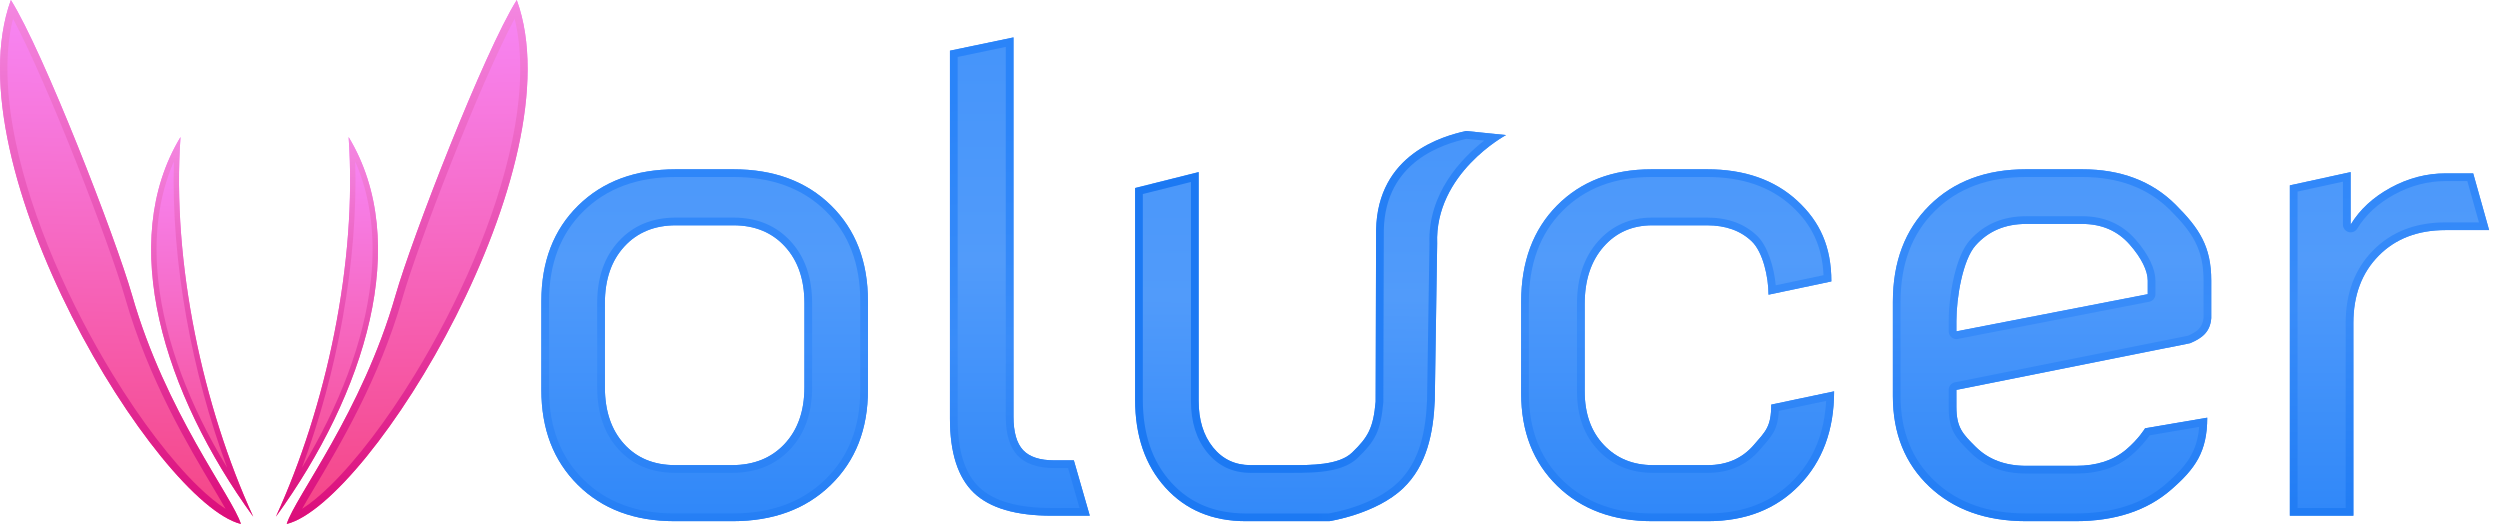
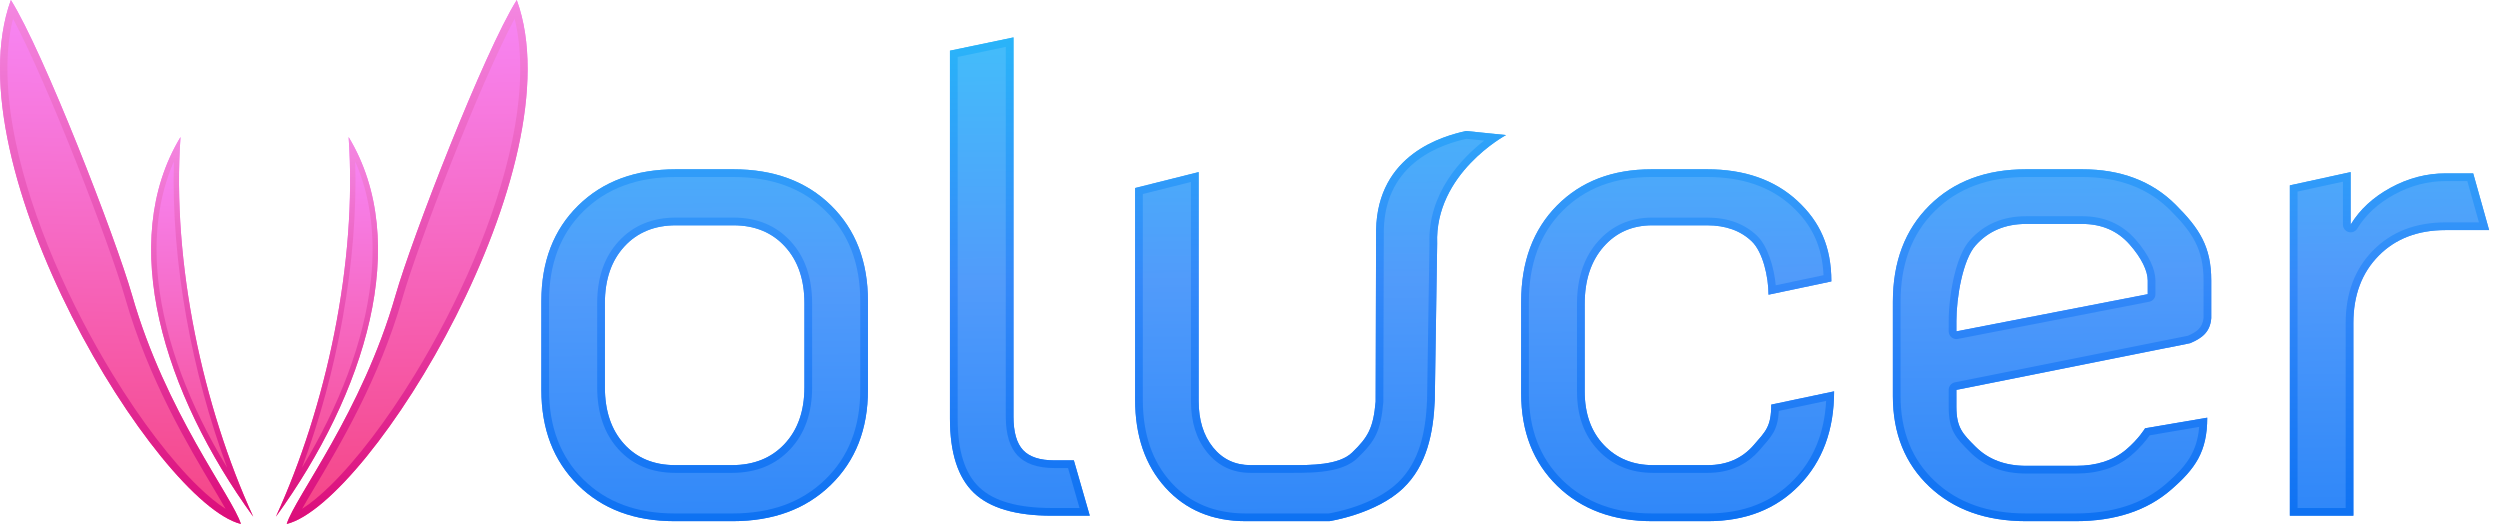
<svg xmlns="http://www.w3.org/2000/svg" width="100%" height="100%" viewBox="0 0 226 48" version="1.1" xml:space="preserve" style="fill-rule:evenodd;clip-rule:evenodd;stroke-linejoin:round;stroke-miterlimit:2;">
  <g>
    <g>
      <path d="M60.983,47.113c-3.624,0 -6.537,-1.091 -8.74,-3.274c-2.203,-2.182 -3.305,-5.044 -3.305,-8.585l0,-8.03c0,-3.583 1.112,-6.465 3.336,-8.648c2.223,-2.182 5.167,-3.273 8.832,-3.273l5.189,-0c3.665,-0 6.609,1.091 8.833,3.273c2.223,2.183 3.335,5.065 3.335,8.648l0,8.03c0,3.541 -1.122,6.403 -3.366,8.585c-2.244,2.183 -5.199,3.274 -8.864,3.274l-5.25,0Zm5.188,-5.065c1.977,0 3.562,-0.638 4.756,-1.915c1.195,-1.276 1.792,-2.985 1.792,-5.126l-0,-7.598c-0,-2.141 -0.587,-3.85 -1.761,-5.127c-1.173,-1.276 -2.728,-1.914 -4.663,-1.914l-5.189,-0c-1.935,-0 -3.49,0.638 -4.663,1.914c-1.174,1.277 -1.761,2.986 -1.761,5.127l0,7.598c0,2.141 0.577,3.85 1.73,5.126c1.153,1.277 2.697,1.915 4.633,1.915l5.126,0Z" style="fill:url(#_Linear1);fill-rule:nonzero;" />
      <path d="M60.983,47.113c-3.624,0 -6.537,-1.091 -8.74,-3.274c-2.203,-2.182 -3.305,-5.044 -3.305,-8.585l0,-8.03c0,-3.583 1.112,-6.465 3.336,-8.648c2.223,-2.182 5.167,-3.273 8.832,-3.273l5.189,-0c3.665,-0 6.609,1.091 8.833,3.273c2.223,2.183 3.335,5.065 3.335,8.648l0,8.03c0,3.541 -1.122,6.403 -3.366,8.585c-2.244,2.183 -5.199,3.274 -8.864,3.274l-5.25,0Zm-0,-0.697l5.25,-0c3.462,-0 6.258,-1.015 8.378,-3.076c2.112,-2.055 3.155,-4.753 3.155,-8.086l-0,-8.03c-0,-3.374 -1.032,-6.095 -3.127,-8.15c-2.099,-2.06 -4.884,-3.074 -8.344,-3.074l-5.189,-0c-3.459,-0 -6.245,1.014 -8.344,3.074c-2.094,2.055 -3.127,4.776 -3.127,8.15l0,8.03c0,3.334 1.024,6.035 3.098,8.09c2.078,2.059 4.832,3.072 8.25,3.072Zm5.188,-3.671l-5.126,0c-2.154,0 -3.867,-0.724 -5.15,-2.144c-1.26,-1.395 -1.91,-3.255 -1.91,-5.594l0,-7.598c0,-2.341 0.662,-4.203 1.945,-5.598c1.304,-1.419 3.026,-2.141 5.176,-2.141l5.189,0c2.15,0 3.872,0.722 5.176,2.141c1.284,1.395 1.945,3.257 1.945,5.598l-0,7.598c-0,2.343 -0.673,4.206 -1.98,5.602c-1.323,1.415 -3.074,2.136 -5.265,2.136Zm0,-0.697c1.977,0 3.562,-0.638 4.756,-1.915c1.195,-1.276 1.792,-2.985 1.792,-5.126l-0,-7.598c-0,-2.141 -0.587,-3.85 -1.761,-5.127c-1.173,-1.276 -2.728,-1.914 -4.663,-1.914l-5.189,-0c-1.935,-0 -3.49,0.638 -4.663,1.914c-1.174,1.277 -1.761,2.986 -1.761,5.127l0,7.598c0,2.141 0.577,3.85 1.73,5.126c1.153,1.277 2.697,1.915 4.633,1.915l5.126,0Z" style="fill:url(#_Linear2);" />
      <path d="M95.079,46.619c-3.253,-0 -5.601,-0.69 -7.042,-2.069c-1.441,-1.38 -2.162,-3.614 -2.162,-6.702l0,-33.267l5.745,-1.2l-0,34.282c-0,1.4 0.288,2.408 0.864,3.026c0.577,0.618 1.524,0.927 2.842,0.927l1.75,-0l1.44,5.003l-3.437,-0Z" style="fill:url(#_Linear3);fill-rule:nonzero;" />
      <path d="M95.079,46.619c-3.253,-0 -5.601,-0.69 -7.042,-2.069c-1.441,-1.38 -2.162,-3.614 -2.162,-6.702l0,-33.267l5.745,-1.2l-0,34.282c-0,1.4 0.288,2.408 0.864,3.026c0.577,0.618 1.524,0.927 2.842,0.927l1.75,-0l1.44,5.003l-3.437,-0Zm-0,-0.697l2.511,-0l-1.038,-3.609l-1.226,-0c-1.562,-0 -2.668,-0.416 -3.351,-1.148c-0.67,-0.718 -1.053,-1.876 -1.053,-3.502l0,-33.424l-4.35,0.909l0,32.7c0,2.849 0.617,4.925 1.947,6.198c1.34,1.282 3.536,1.876 6.56,1.876Z" style="fill:url(#_Linear4);" />
      <path d="M129.921,22.029l-0.216,14.143c-0.125,2.991 -0.725,5.914 -2.854,7.955c-2.443,2.342 -6.677,2.986 -6.677,2.986l-7.553,0c-3.006,0 -5.426,-1.009 -7.258,-3.027c-1.833,-2.017 -2.749,-4.673 -2.749,-7.968l0,-19.121l5.745,-1.44l-0,20.685c-0,1.729 0.432,3.129 1.297,4.2c0.865,1.071 1.997,1.606 3.397,1.606l3.706,0c1.73,0 4.275,0.02 5.476,-1.14c1.446,-1.396 1.909,-2.211 2.122,-4.592l0.042,-15.513c0.132,-6.904 6.085,-8.503 8.127,-8.962l3.621,0.368c-0,-0 -6.466,3.463 -6.226,9.82Z" style="fill:url(#_Linear5);" />
      <path d="M129.921,22.029l-0.216,14.143c-0.125,2.991 -0.725,5.914 -2.854,7.955c-2.443,2.342 -6.677,2.986 -6.677,2.986l-7.553,0c-3.006,0 -5.426,-1.009 -7.258,-3.027c-1.833,-2.017 -2.749,-4.673 -2.749,-7.968l0,-19.121l5.745,-1.44l-0,20.685c-0,1.729 0.432,3.129 1.297,4.2c0.865,1.071 1.997,1.606 3.397,1.606l3.706,0c1.73,0 4.275,0.02 5.476,-1.14c1.446,-1.396 1.909,-2.211 2.122,-4.592l0.042,-15.513c0.132,-6.904 6.085,-8.503 8.127,-8.962l3.621,0.368c-0,-0 -6.466,3.463 -6.226,9.82Zm-0.697,0.01l-0,-0.002c-0.165,-4.589 2.942,-7.764 4.948,-9.328l-1.603,-0.162c-1.992,0.456 -7.35,1.975 -7.472,8.264l-0.043,15.507c-0,0.02 -0.001,0.04 -0.003,0.06c-0.234,2.611 -0.747,3.501 -2.332,5.031c-0.566,0.548 -1.377,0.891 -2.288,1.083c-1.206,0.255 -2.592,0.253 -3.672,0.253l-3.706,0c-1.624,0 -2.936,-0.623 -3.94,-1.865c-0.956,-1.184 -1.451,-2.726 -1.451,-4.638l-0,-19.792l-4.351,1.091l0,18.577c0,3.098 0.845,5.602 2.568,7.5c1.701,1.873 3.951,2.798 6.742,2.798l7.499,-0c0.472,-0.078 4.099,-0.731 6.248,-2.792c1.997,-1.914 2.522,-4.668 2.64,-7.472l0.216,-14.113Z" style="fill:url(#_Linear6);" />
      <path d="M149.372,47.113c-3.541,0 -6.403,-1.06 -8.585,-3.181c-2.183,-2.121 -3.274,-4.911 -3.274,-8.37l0,-8.276c0,-3.624 1.081,-6.527 3.243,-8.71c2.162,-2.182 5.013,-3.273 8.555,-3.273l5.003,-0c3.377,-0 6.094,0.947 8.153,2.841c2.059,1.894 3.089,4.166 3.089,7.296l-5.683,1.2c-0,-1.606 -0.504,-3.853 -1.513,-4.821c-1.009,-0.968 -2.358,-1.451 -4.046,-1.451l-4.942,-0c-1.811,-0 -3.284,0.648 -4.416,1.945c-1.132,1.297 -1.699,3.017 -1.699,5.158l0,7.906c0,2.018 0.577,3.634 1.73,4.849c1.153,1.215 2.635,1.822 4.447,1.822l4.942,0c1.729,0 3.119,-0.607 4.169,-1.822c1.05,-1.215 1.575,-1.631 1.575,-3.649l5.683,-1.2c-0,3.5 -1.05,6.331 -3.15,8.493c-2.101,2.162 -4.86,3.243 -8.277,3.243l-5.004,0Z" style="fill:url(#_Linear7);fill-rule:nonzero;" />
      <path d="M149.372,47.113c-3.541,0 -6.403,-1.06 -8.585,-3.181c-2.183,-2.121 -3.274,-4.911 -3.274,-8.37l0,-8.276c0,-3.624 1.081,-6.527 3.243,-8.71c2.162,-2.182 5.013,-3.273 8.555,-3.273l5.003,-0c3.377,-0 6.094,0.947 8.153,2.841c2.059,1.894 3.089,4.166 3.089,7.296l-5.683,1.2c-0,-1.606 -0.504,-3.853 -1.513,-4.821c-1.009,-0.968 -2.358,-1.451 -4.046,-1.451l-4.942,-0c-1.811,-0 -3.284,0.648 -4.416,1.945c-1.132,1.297 -1.699,3.017 -1.699,5.158l0,7.906c0,2.018 0.577,3.634 1.73,4.849c1.153,1.215 2.635,1.822 4.447,1.822l4.942,0c1.729,0 3.119,-0.607 4.169,-1.822c1.05,-1.215 1.575,-1.631 1.575,-3.649l5.683,-1.2c-0,3.5 -1.05,6.331 -3.15,8.493c-2.101,2.162 -4.86,3.243 -8.277,3.243l-5.004,0Zm0,-0.697l5.004,-0c3.209,-0 5.805,-1.002 7.777,-3.032c1.802,-1.855 2.771,-4.239 2.929,-7.142l-4.279,0.903c-0.092,1.789 -0.658,2.296 -1.731,3.537c-1.184,1.369 -2.746,2.063 -4.696,2.063l-4.942,0c-2.019,0 -3.668,-0.685 -4.953,-2.039c-1.268,-1.337 -1.921,-3.109 -1.921,-5.329l0,-7.906c0,-2.334 0.636,-4.202 1.871,-5.616c1.268,-1.452 2.913,-2.185 4.941,-2.185l4.942,0c1.892,0 3.397,0.561 4.528,1.646c0.948,0.909 1.531,2.826 1.686,4.473l4.318,-0.912c-0.116,-2.622 -1.063,-4.575 -2.851,-6.22c-1.938,-1.783 -4.502,-2.657 -7.681,-2.657l-5.003,-0c-3.334,-0 -6.025,1.012 -8.06,3.067c-2.038,2.058 -3.041,4.802 -3.041,8.219l0,8.276c0,3.251 1.012,5.877 3.063,7.87c2.057,1.999 4.761,2.984 8.099,2.984Z" style="fill:url(#_Linear8);" />
      <path d="M183.159,47.113c-3.623,0 -6.537,-1.04 -8.74,-3.119c-2.203,-2.08 -3.304,-4.808 -3.304,-8.184l-0,-8.524c-0,-3.624 1.101,-6.527 3.304,-8.71c2.203,-2.182 5.117,-3.273 8.74,-3.273l5.065,-0c3.501,-0 6.321,1.07 8.463,3.212c2.141,2.141 3.211,3.782 3.211,6.843l0,3.407c-0.104,1.284 -0.875,1.82 -1.909,2.258l-21.13,4.222l0,1.525c0,1.894 0.577,2.457 1.73,3.61c1.153,1.153 2.676,1.73 4.57,1.73l4.517,-0c1.853,-0 3.356,-0.484 4.509,-1.452c1.153,-0.967 1.729,-1.94 1.729,-1.94l5.621,-0.96c-0,3.088 -1.091,4.619 -3.274,6.514c-2.182,1.894 -5.065,2.841 -8.647,2.841l-4.455,0Zm10.995,-20.519l0,-1.236c0,-0.858 -0.546,-2.026 -1.637,-3.261c-1.091,-1.235 -2.522,-1.853 -4.293,-1.853l-5.065,0c-1.894,0 -3.417,0.649 -4.57,1.946c-1.153,1.297 -1.73,4.696 -1.73,6.837l0,0.927l17.295,-3.36Z" style="fill:url(#_Linear9);fill-rule:nonzero;" />
      <path d="M183.159,47.113c-3.623,0 -6.537,-1.04 -8.74,-3.119c-2.203,-2.08 -3.304,-4.808 -3.304,-8.184l-0,-8.524c-0,-3.624 1.101,-6.527 3.304,-8.71c2.203,-2.182 5.117,-3.273 8.74,-3.273l5.065,-0c3.501,-0 6.321,1.07 8.463,3.212c2.141,2.141 3.211,3.782 3.211,6.843l0,3.407c-0.104,1.284 -0.875,1.82 -1.909,2.258l-21.13,4.222l0,1.525c0,1.894 0.577,2.457 1.73,3.61c1.153,1.153 2.676,1.73 4.57,1.73l4.517,-0c1.853,-0 3.356,-0.484 4.509,-1.452c1.153,-0.967 1.729,-1.94 1.729,-1.94l5.621,-0.96c-0,3.088 -1.091,4.619 -3.274,6.514c-2.182,1.894 -5.065,2.841 -8.647,2.841l-4.455,0Zm0,-0.697l4.455,-0c3.39,-0 6.125,-0.878 8.19,-2.671c1.803,-1.565 2.813,-2.853 3.002,-5.155l-4.477,0.764c-0.269,0.386 -0.833,1.114 -1.696,1.838c-1.269,1.065 -2.918,1.615 -4.957,1.615l-4.517,-0c-2.1,-0 -3.784,-0.655 -5.063,-1.934c-1.307,-1.306 -1.934,-1.957 -1.934,-4.103l0,-1.525c0,-0.333 0.235,-0.619 0.561,-0.684l21.059,-4.208c0.745,-0.322 1.334,-0.693 1.419,-1.618l0,-3.377c0,-2.845 -1.017,-4.36 -3.007,-6.351c-2.015,-2.015 -4.676,-3.007 -7.97,-3.007l-5.065,-0c-3.417,-0 -6.171,1.013 -8.249,3.072c-2.076,2.056 -3.098,4.798 -3.098,8.214l-0,8.524c-0,3.165 1.021,5.727 3.086,7.677c2.081,1.964 4.839,2.929 8.261,2.929Zm11.128,-19.138l-17.295,3.36c-0.204,0.04 -0.416,-0.014 -0.576,-0.146c-0.161,-0.133 -0.254,-0.33 -0.254,-0.538l0,-0.927c0,-1.339 0.216,-3.15 0.649,-4.677c0.31,-1.093 0.74,-2.042 1.257,-2.623c1.285,-1.447 2.979,-2.18 5.091,-2.18l5.065,-0c1.988,-0 3.591,0.702 4.816,2.089c1.238,1.401 1.811,2.748 1.811,3.722l0,1.236c0,0.334 -0.236,0.621 -0.564,0.684Zm-0.133,-0.684l0,-1.236c0,-0.858 -0.546,-2.026 -1.637,-3.261c-1.091,-1.235 -2.522,-1.853 -4.293,-1.853l-5.065,0c-1.894,0 -3.417,0.649 -4.57,1.946c-1.153,1.297 -1.73,4.696 -1.73,6.837l0,0.927l17.295,-3.36Z" style="fill:url(#_Linear10);" />
      <path d="M207.002,16.757l5.497,-1.2l0,4.749c0.824,-1.359 2.028,-2.471 3.614,-3.336c1.585,-0.864 3.242,-1.297 4.972,-1.297l2.492,0l1.44,5.127l-3.932,-0c-2.512,-0 -4.53,0.772 -6.053,2.316c-1.524,1.544 -2.286,3.572 -2.286,6.084l0,17.419l-5.744,-0l-0,-29.862Z" style="fill:url(#_Linear11);fill-rule:nonzero;" />
      <path d="M207.002,16.757l5.497,-1.2l0,4.749c0.824,-1.359 2.028,-2.471 3.614,-3.336c1.585,-0.864 3.242,-1.297 4.972,-1.297l2.492,0l1.44,5.127l-3.932,-0c-2.512,-0 -4.53,0.772 -6.053,2.316c-1.524,1.544 -2.286,3.572 -2.286,6.084l0,17.419l-5.744,-0l-0,-29.862Zm0.697,0.561l-0,28.604l4.35,-0l0,-16.722c0,-2.716 0.839,-4.904 2.486,-6.573c1.65,-1.673 3.83,-2.524 6.55,-2.524l3.012,-0l-1.049,-3.733l-1.963,0c-1.614,0 -3.16,0.406 -4.639,1.212c-1.468,0.801 -2.588,1.826 -3.351,3.085c-0.162,0.268 -0.482,0.394 -0.783,0.31c-0.302,-0.084 -0.51,-0.358 -0.51,-0.671l-0,-3.884l-4.103,0.896Z" style="fill:url(#_Linear12);" />
    </g>
    <g>
      <g>
        <path d="M0.983,-0c2.947,4.701 9.454,21.442 10.961,26.702c3.027,10.565 9.073,18.204 9.834,20.665c-7.588,-1.905 -26.246,-32.378 -20.795,-47.367Z" style="fill:url(#_Linear13);fill-rule:nonzero;" />
        <path d="M0.983,-0c2.947,4.701 9.454,21.442 10.961,26.702c3.027,10.565 9.073,18.204 9.834,20.665c-7.588,-1.905 -26.246,-32.378 -20.795,-47.367Zm0.191,1.685c-0.789,3.218 -0.605,7.025 0.222,11.038c1.46,7.087 4.933,14.802 8.788,21.115c2.561,4.194 5.291,7.769 7.714,10.119c0.886,0.859 1.722,1.553 2.49,2.04c-0.298,-0.53 -0.663,-1.145 -1.075,-1.839c-2.25,-3.79 -5.877,-9.808 -8.015,-17.271c-1.378,-4.81 -6.961,-19.288 -10.124,-25.202Z" style="fill:url(#_Linear14);" />
        <path d="M46.716,-0c-2.948,4.701 -9.455,21.442 -10.962,26.702c-3.027,10.565 -9.073,18.204 -9.834,20.665c7.588,-1.905 26.246,-32.378 20.796,-47.367Z" style="fill:url(#_Linear15);fill-rule:nonzero;" />
        <path d="M46.716,-0c5.45,14.989 -13.208,45.462 -20.796,47.367c0.761,-2.461 6.807,-10.1 9.834,-20.665c1.507,-5.26 8.014,-22.001 10.962,-26.702Zm-0.192,1.685c-3.163,5.914 -8.746,20.392 -10.124,25.202c-2.138,7.463 -5.765,13.481 -8.015,17.271c-0.412,0.694 -0.777,1.309 -1.075,1.84c0.768,-0.488 1.605,-1.182 2.491,-2.041c2.422,-2.35 5.152,-5.925 7.713,-10.119c3.855,-6.313 7.329,-14.028 8.788,-21.115c0.827,-4.013 1.011,-7.82 0.222,-11.038Z" style="fill:url(#_Linear16);" />
      </g>
      <g>
        <path d="M31.515,12.389c0.803,11.342 -2.039,24.43 -6.572,34.315c8.098,-11.163 12.321,-24.809 6.572,-34.315Z" style="fill:url(#_Linear17);fill-rule:nonzero;" />
        <path d="M31.515,12.389c5.749,9.506 1.526,23.152 -6.572,34.315c4.533,-9.885 7.375,-22.973 6.572,-34.315Zm0.598,2.21c0.268,9.146 -1.654,19.18 -4.812,27.677c3.34,-5.516 5.639,-11.409 6.231,-16.968c0.406,-3.808 0.009,-7.457 -1.419,-10.709Z" style="fill:url(#_Linear18);" />
        <path d="M16.318,12.389c-0.802,11.342 2.04,24.43 6.572,34.315c-8.097,-11.163 -12.32,-24.809 -6.572,-34.315Z" style="fill:url(#_Linear19);fill-rule:nonzero;" />
        <path d="M16.318,12.389c-0.802,11.342 2.04,24.43 6.572,34.315c-8.097,-11.163 -12.32,-24.809 -6.572,-34.315Zm-0.598,2.209c-1.427,3.253 -1.824,6.902 -1.419,10.71c0.593,5.559 2.892,11.452 6.232,16.967c-3.158,-8.496 -5.08,-18.53 -4.813,-27.677Z" style="fill:url(#_Linear20);" />
      </g>
    </g>
  </g>
  <defs>
-     <linearGradient id="_Linear1" x1="0" y1="0" x2="1" y2="0" gradientUnits="userSpaceOnUse" gradientTransform="matrix(3.20429e-15,47.3897,-52.33,2.90178e-15,272.593,-0.0470175)">
-       <stop offset="0" style="stop-color:#4393fa;stop-opacity:1" />
+     <linearGradient id="_Linear1" x1="0" y1="0" x2="1" y2="0" gradientUnits="userSpaceOnUse" gradientTransform="matrix(0.48,44.4,-44.4,0.48,89.58,3.45526)">
+       <stop offset="0" style="stop-color:#43bdfa;stop-opacity:1" />
      <stop offset="0.5" style="stop-color:#519bfa;stop-opacity:1" />
      <stop offset="1" style="stop-color:#2f87f9;stop-opacity:1" />
    </linearGradient>
-     <linearGradient id="_Linear2" x1="0" y1="0" x2="1" y2="0.007" gradientUnits="userSpaceOnUse" gradientTransform="matrix(1.80983,44.6972,-49.3568,1.63897,313.088,2.64553)">
-       <stop offset="0" style="stop-color:#2a84f9;stop-opacity:1" />
-       <stop offset="0.5" style="stop-color:#398cf9;stop-opacity:1" />
-       <stop offset="1" style="stop-color:#1c79f3;stop-opacity:1" />
+     <linearGradient id="_Linear2" x1="0" y1="0" x2="1" y2="0" gradientUnits="userSpaceOnUse" gradientTransform="matrix(2.68932e-15,43.92,-43.92,2.68932e-15,90.3,3.45526)">
+       <stop offset="0" style="stop-color:#2ab4f9;stop-opacity:1" />
+       <stop offset="0.5" style="stop-color:#3489f9;stop-opacity:1" />
+       <stop offset="1" style="stop-color:#0d71f2;stop-opacity:1" />
    </linearGradient>
-     <linearGradient id="_Linear3" x1="0" y1="0" x2="1" y2="0" gradientUnits="userSpaceOnUse" gradientTransform="matrix(3.20429e-15,47.3897,-52.33,2.90178e-15,272.593,-0.0470175)">
-       <stop offset="0" style="stop-color:#4393fa;stop-opacity:1" />
+     <linearGradient id="_Linear3" x1="0" y1="0" x2="1" y2="0" gradientUnits="userSpaceOnUse" gradientTransform="matrix(0.48,44.4,-44.4,0.48,89.58,3.45526)">
+       <stop offset="0" style="stop-color:#43bdfa;stop-opacity:1" />
      <stop offset="0.5" style="stop-color:#519bfa;stop-opacity:1" />
      <stop offset="1" style="stop-color:#2f87f9;stop-opacity:1" />
    </linearGradient>
-     <linearGradient id="_Linear4" x1="0" y1="0" x2="1" y2="0.007" gradientUnits="userSpaceOnUse" gradientTransform="matrix(1.80983,44.6972,-49.3568,1.63897,313.088,2.64553)">
-       <stop offset="0" style="stop-color:#2a84f9;stop-opacity:1" />
-       <stop offset="0.5" style="stop-color:#398cf9;stop-opacity:1" />
-       <stop offset="1" style="stop-color:#1c79f3;stop-opacity:1" />
+     <linearGradient id="_Linear4" x1="0" y1="0" x2="1" y2="0" gradientUnits="userSpaceOnUse" gradientTransform="matrix(2.68932e-15,43.92,-43.92,2.68932e-15,90.3,3.45526)">
+       <stop offset="0" style="stop-color:#2ab4f9;stop-opacity:1" />
+       <stop offset="0.5" style="stop-color:#3489f9;stop-opacity:1" />
+       <stop offset="1" style="stop-color:#0d71f2;stop-opacity:1" />
    </linearGradient>
-     <linearGradient id="_Linear5" x1="0" y1="0" x2="1" y2="0" gradientUnits="userSpaceOnUse" gradientTransform="matrix(-0.48,44.16,-44.16,-0.48,148.86,5.13526)">
-       <stop offset="0" style="stop-color:#4393fa;stop-opacity:1" />
+     <linearGradient id="_Linear5" x1="0" y1="0" x2="1" y2="0" gradientUnits="userSpaceOnUse" gradientTransform="matrix(0.48,44.4,-44.4,0.48,89.58,3.45526)">
+       <stop offset="0" style="stop-color:#43bdfa;stop-opacity:1" />
      <stop offset="0.5" style="stop-color:#519bfa;stop-opacity:1" />
      <stop offset="1" style="stop-color:#2f87f9;stop-opacity:1" />
    </linearGradient>
-     <linearGradient id="_Linear6" x1="0" y1="0" x2="1" y2="0.007" gradientUnits="userSpaceOnUse" gradientTransform="matrix(-44.6972,1.80983,-1.63897,-49.3568,168.67,232.092)">
-       <stop offset="0" style="stop-color:#2a84f9;stop-opacity:1" />
-       <stop offset="0.5" style="stop-color:#398cf9;stop-opacity:1" />
-       <stop offset="1" style="stop-color:#1c79f3;stop-opacity:1" />
+     <linearGradient id="_Linear6" x1="0" y1="0" x2="1" y2="0" gradientUnits="userSpaceOnUse" gradientTransform="matrix(2.68932e-15,43.92,-43.92,2.68932e-15,90.3,3.45526)">
+       <stop offset="0" style="stop-color:#2ab4f9;stop-opacity:1" />
+       <stop offset="0.5" style="stop-color:#3489f9;stop-opacity:1" />
+       <stop offset="1" style="stop-color:#0d71f2;stop-opacity:1" />
    </linearGradient>
-     <linearGradient id="_Linear7" x1="0" y1="0" x2="1" y2="0" gradientUnits="userSpaceOnUse" gradientTransform="matrix(3.20429e-15,47.3897,-52.33,2.90178e-15,272.593,-0.0470175)">
-       <stop offset="0" style="stop-color:#4393fa;stop-opacity:1" />
+     <linearGradient id="_Linear7" x1="0" y1="0" x2="1" y2="0" gradientUnits="userSpaceOnUse" gradientTransform="matrix(0.48,44.4,-44.4,0.48,89.58,3.45526)">
+       <stop offset="0" style="stop-color:#43bdfa;stop-opacity:1" />
      <stop offset="0.5" style="stop-color:#519bfa;stop-opacity:1" />
      <stop offset="1" style="stop-color:#2f87f9;stop-opacity:1" />
    </linearGradient>
-     <linearGradient id="_Linear8" x1="0" y1="0" x2="1" y2="0.007" gradientUnits="userSpaceOnUse" gradientTransform="matrix(1.80983,44.6972,-49.3568,1.63897,313.088,2.64553)">
-       <stop offset="0" style="stop-color:#2a84f9;stop-opacity:1" />
-       <stop offset="0.5" style="stop-color:#398cf9;stop-opacity:1" />
-       <stop offset="1" style="stop-color:#1c79f3;stop-opacity:1" />
+     <linearGradient id="_Linear8" x1="0" y1="0" x2="1" y2="0" gradientUnits="userSpaceOnUse" gradientTransform="matrix(2.68932e-15,43.92,-43.92,2.68932e-15,90.3,3.45526)">
+       <stop offset="0" style="stop-color:#2ab4f9;stop-opacity:1" />
+       <stop offset="0.5" style="stop-color:#3489f9;stop-opacity:1" />
+       <stop offset="1" style="stop-color:#0d71f2;stop-opacity:1" />
    </linearGradient>
-     <linearGradient id="_Linear9" x1="0" y1="0" x2="1" y2="0" gradientUnits="userSpaceOnUse" gradientTransform="matrix(3.20429e-15,47.3897,-52.33,2.90178e-15,272.593,-0.0470175)">
-       <stop offset="0" style="stop-color:#4393fa;stop-opacity:1" />
+     <linearGradient id="_Linear9" x1="0" y1="0" x2="1" y2="0" gradientUnits="userSpaceOnUse" gradientTransform="matrix(0.48,44.4,-44.4,0.48,89.58,3.45526)">
+       <stop offset="0" style="stop-color:#43bdfa;stop-opacity:1" />
      <stop offset="0.5" style="stop-color:#519bfa;stop-opacity:1" />
      <stop offset="1" style="stop-color:#2f87f9;stop-opacity:1" />
    </linearGradient>
-     <linearGradient id="_Linear10" x1="0" y1="0" x2="1" y2="0.007" gradientUnits="userSpaceOnUse" gradientTransform="matrix(1.80983,44.6972,-49.3568,1.63897,313.088,2.64553)">
-       <stop offset="0" style="stop-color:#2a84f9;stop-opacity:1" />
-       <stop offset="0.5" style="stop-color:#398cf9;stop-opacity:1" />
-       <stop offset="1" style="stop-color:#1c79f3;stop-opacity:1" />
+     <linearGradient id="_Linear10" x1="0" y1="0" x2="1" y2="0" gradientUnits="userSpaceOnUse" gradientTransform="matrix(2.68932e-15,43.92,-43.92,2.68932e-15,90.3,3.45526)">
+       <stop offset="0" style="stop-color:#2ab4f9;stop-opacity:1" />
+       <stop offset="0.5" style="stop-color:#3489f9;stop-opacity:1" />
+       <stop offset="1" style="stop-color:#0d71f2;stop-opacity:1" />
    </linearGradient>
-     <linearGradient id="_Linear11" x1="0" y1="0" x2="1" y2="0" gradientUnits="userSpaceOnUse" gradientTransform="matrix(3.20429e-15,47.3897,-52.33,2.90178e-15,272.593,-0.0470175)">
-       <stop offset="0" style="stop-color:#4393fa;stop-opacity:1" />
+     <linearGradient id="_Linear11" x1="0" y1="0" x2="1" y2="0" gradientUnits="userSpaceOnUse" gradientTransform="matrix(0.48,44.4,-44.4,0.48,89.58,3.45526)">
+       <stop offset="0" style="stop-color:#43bdfa;stop-opacity:1" />
      <stop offset="0.5" style="stop-color:#519bfa;stop-opacity:1" />
      <stop offset="1" style="stop-color:#2f87f9;stop-opacity:1" />
    </linearGradient>
-     <linearGradient id="_Linear12" x1="0" y1="0" x2="1" y2="0.007" gradientUnits="userSpaceOnUse" gradientTransform="matrix(1.80983,44.6972,-49.3568,1.63897,313.088,2.64553)">
-       <stop offset="0" style="stop-color:#2a84f9;stop-opacity:1" />
-       <stop offset="0.5" style="stop-color:#398cf9;stop-opacity:1" />
-       <stop offset="1" style="stop-color:#1c79f3;stop-opacity:1" />
+     <linearGradient id="_Linear12" x1="0" y1="0" x2="1" y2="0" gradientUnits="userSpaceOnUse" gradientTransform="matrix(2.68932e-15,43.92,-43.92,2.68932e-15,90.3,3.45526)">
+       <stop offset="0" style="stop-color:#2ab4f9;stop-opacity:1" />
+       <stop offset="0.5" style="stop-color:#3489f9;stop-opacity:1" />
+       <stop offset="1" style="stop-color:#0d71f2;stop-opacity:1" />
    </linearGradient>
    <linearGradient id="_Linear13" x1="0" y1="0" x2="1" y2="0" gradientUnits="userSpaceOnUse" gradientTransform="matrix(-1.2,48.24,-48.24,-1.2,26.46,-0.864742)">
      <stop offset="0" style="stop-color:#f789fa;stop-opacity:1" />
      <stop offset="1" style="stop-color:#f54585;stop-opacity:1" />
    </linearGradient>
    <linearGradient id="_Linear14" x1="0" y1="0" x2="1" y2="0" gradientUnits="userSpaceOnUse" gradientTransform="matrix(-0.72,47.76,-47.76,-0.72,26.22,0.0952575)">
      <stop offset="0" style="stop-color:#f488e2;stop-opacity:1" />
      <stop offset="1" style="stop-color:#db0c79;stop-opacity:1" />
    </linearGradient>
    <linearGradient id="_Linear15" x1="0" y1="0" x2="1" y2="0" gradientUnits="userSpaceOnUse" gradientTransform="matrix(1.2,48.24,48.24,-1.2,21.2381,-0.864742)">
      <stop offset="0" style="stop-color:#f789fa;stop-opacity:1" />
      <stop offset="1" style="stop-color:#f54585;stop-opacity:1" />
    </linearGradient>
    <linearGradient id="_Linear16" x1="0" y1="0" x2="1" y2="0" gradientUnits="userSpaceOnUse" gradientTransform="matrix(0.72,47.76,47.76,-0.72,21.4781,0.0952575)">
      <stop offset="0" style="stop-color:#f488e2;stop-opacity:1" />
      <stop offset="1" style="stop-color:#db0c79;stop-opacity:1" />
    </linearGradient>
    <linearGradient id="_Linear17" x1="0" y1="0" x2="1" y2="0" gradientUnits="userSpaceOnUse" gradientTransform="matrix(0.24,35.04,-35.04,0.24,24.06,12.0953)">
      <stop offset="0" style="stop-color:#f789fa;stop-opacity:1" />
      <stop offset="1" style="stop-color:#f54585;stop-opacity:1" />
    </linearGradient>
    <linearGradient id="_Linear18" x1="0" y1="0" x2="1" y2="0" gradientUnits="userSpaceOnUse" gradientTransform="matrix(-0.72,34.32,-34.32,-0.72,24.78,12.3353)">
      <stop offset="0" style="stop-color:#f488e2;stop-opacity:1" />
      <stop offset="1" style="stop-color:#db0c79;stop-opacity:1" />
    </linearGradient>
    <linearGradient id="_Linear19" x1="0" y1="0" x2="1" y2="0" gradientUnits="userSpaceOnUse" gradientTransform="matrix(0.24,35.04,-35.04,0.24,24.06,12.0953)">
      <stop offset="0" style="stop-color:#f789fa;stop-opacity:1" />
      <stop offset="1" style="stop-color:#f54585;stop-opacity:1" />
    </linearGradient>
    <linearGradient id="_Linear20" x1="0" y1="0" x2="1" y2="0" gradientUnits="userSpaceOnUse" gradientTransform="matrix(-0.72,34.32,-34.32,-0.72,24.78,12.3353)">
      <stop offset="0" style="stop-color:#f488e2;stop-opacity:1" />
      <stop offset="1" style="stop-color:#db0c79;stop-opacity:1" />
    </linearGradient>
  </defs>
</svg>
